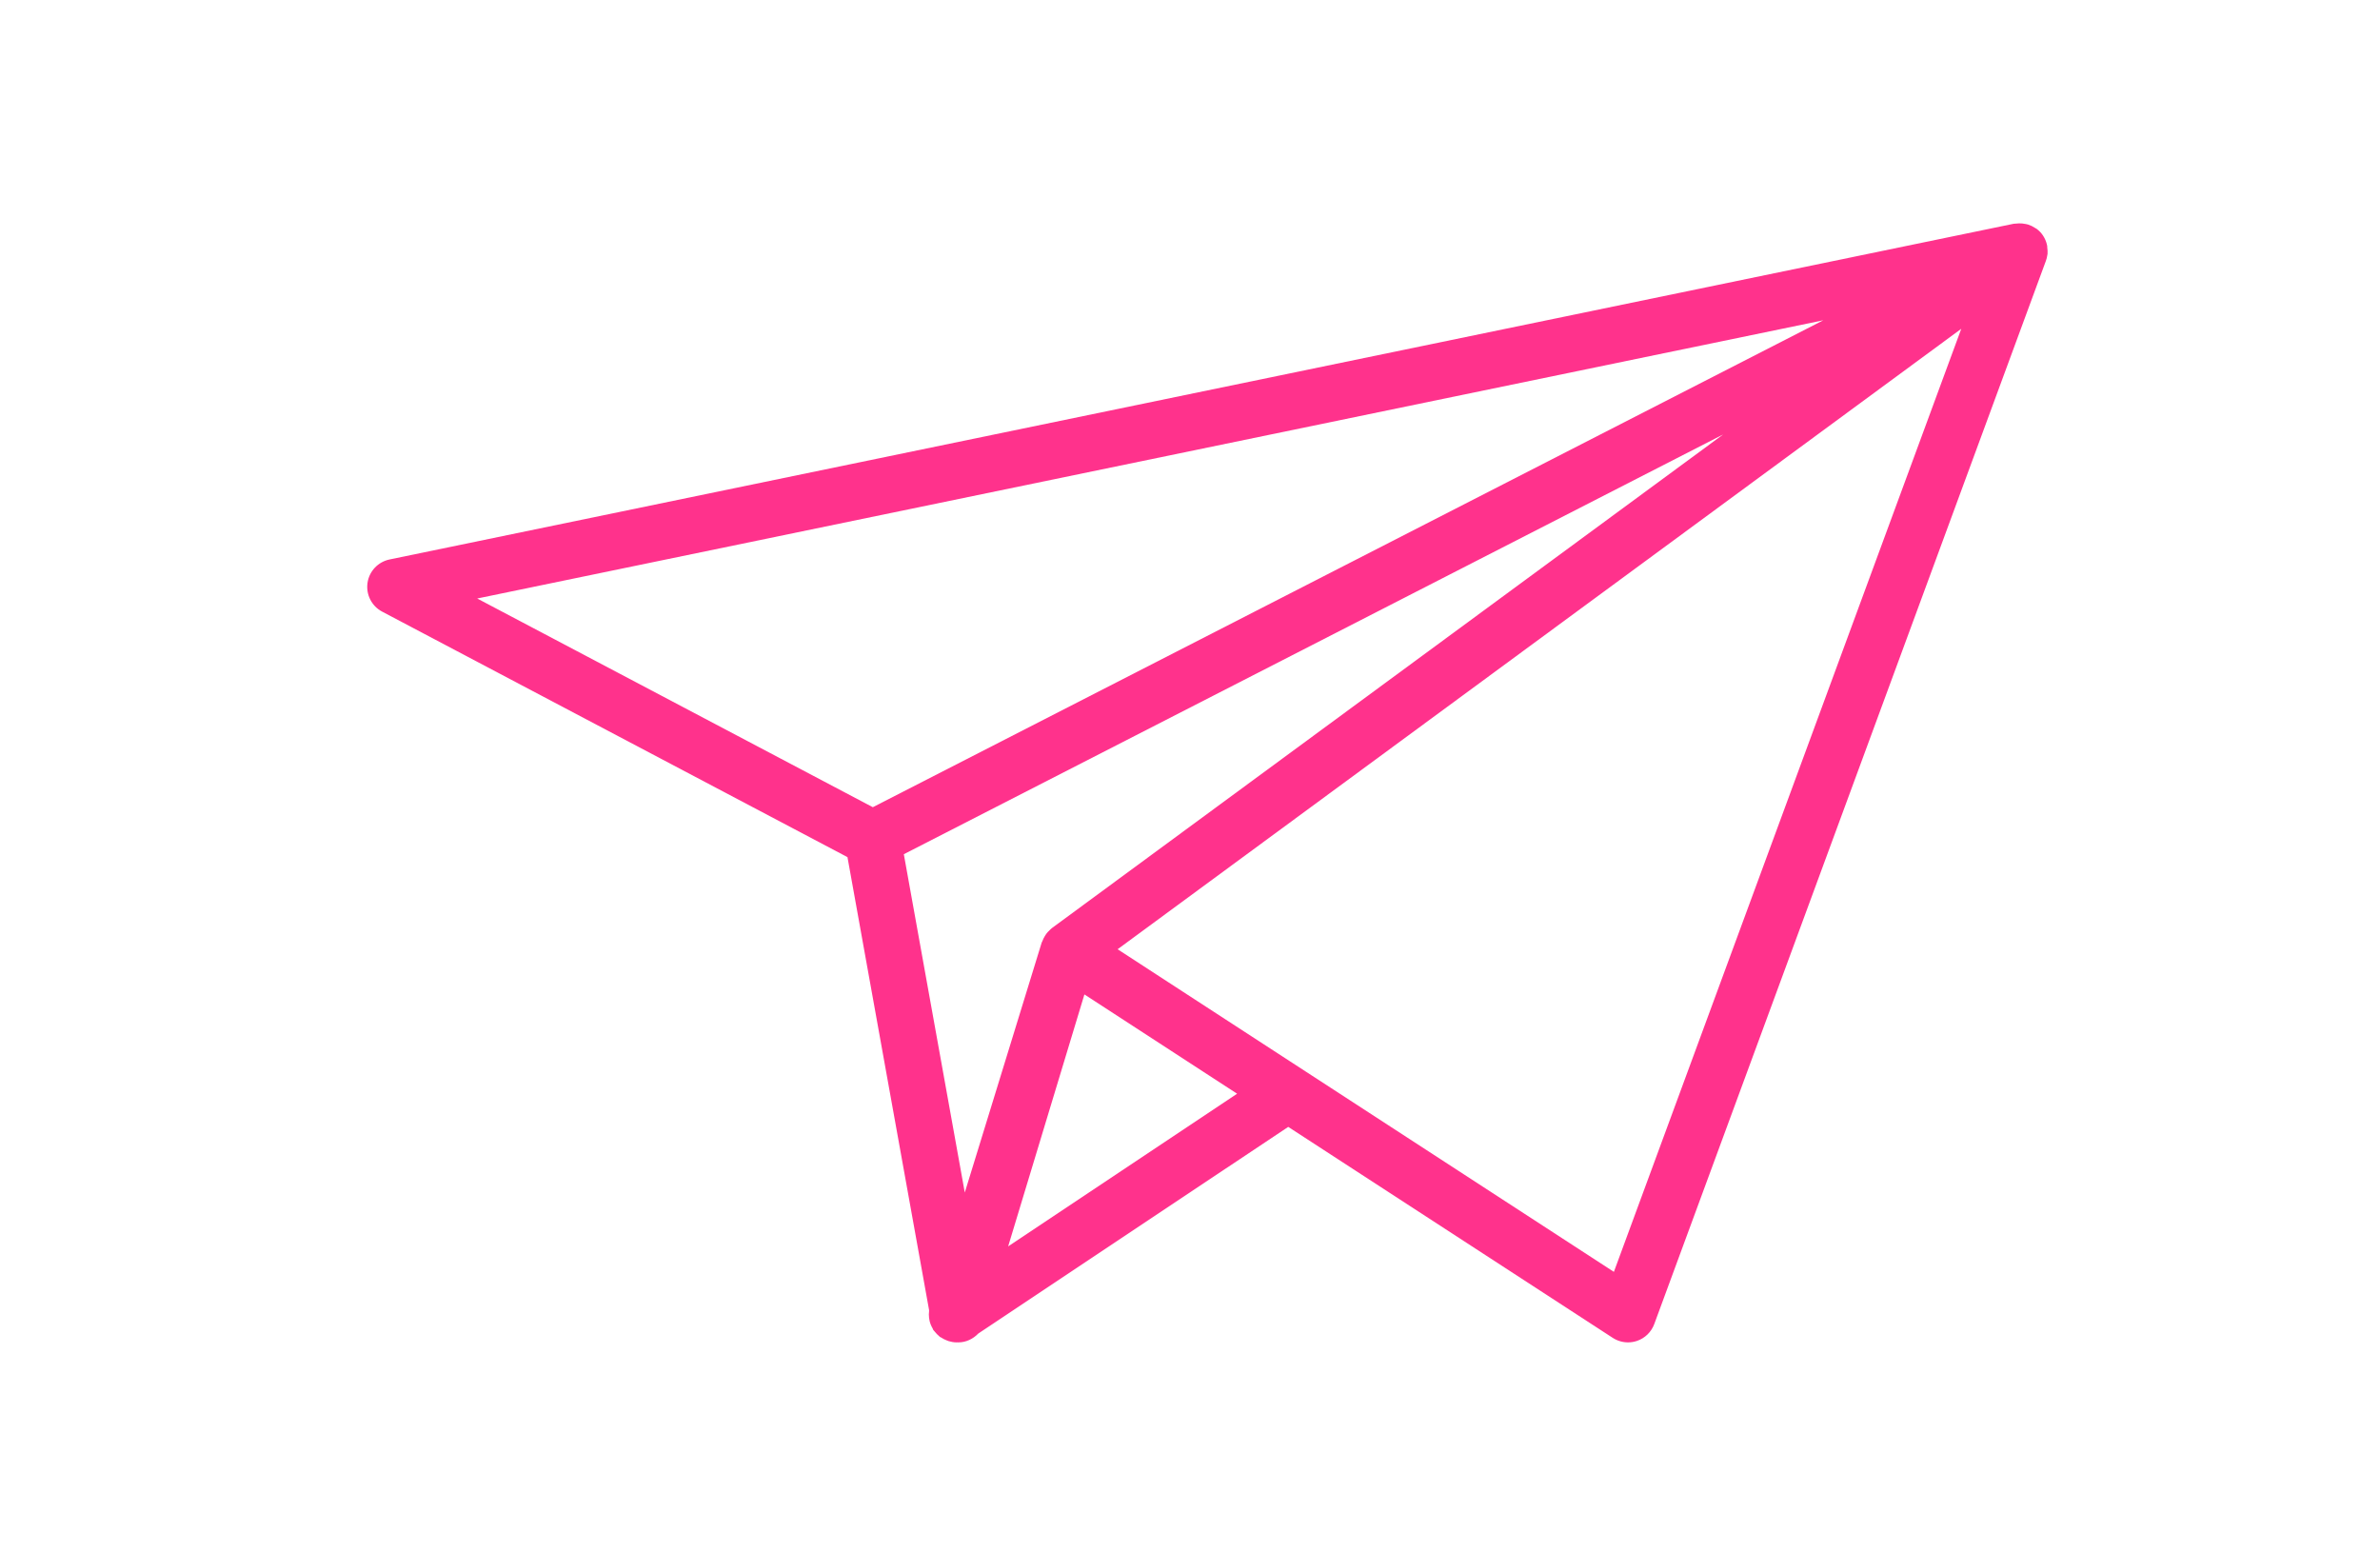
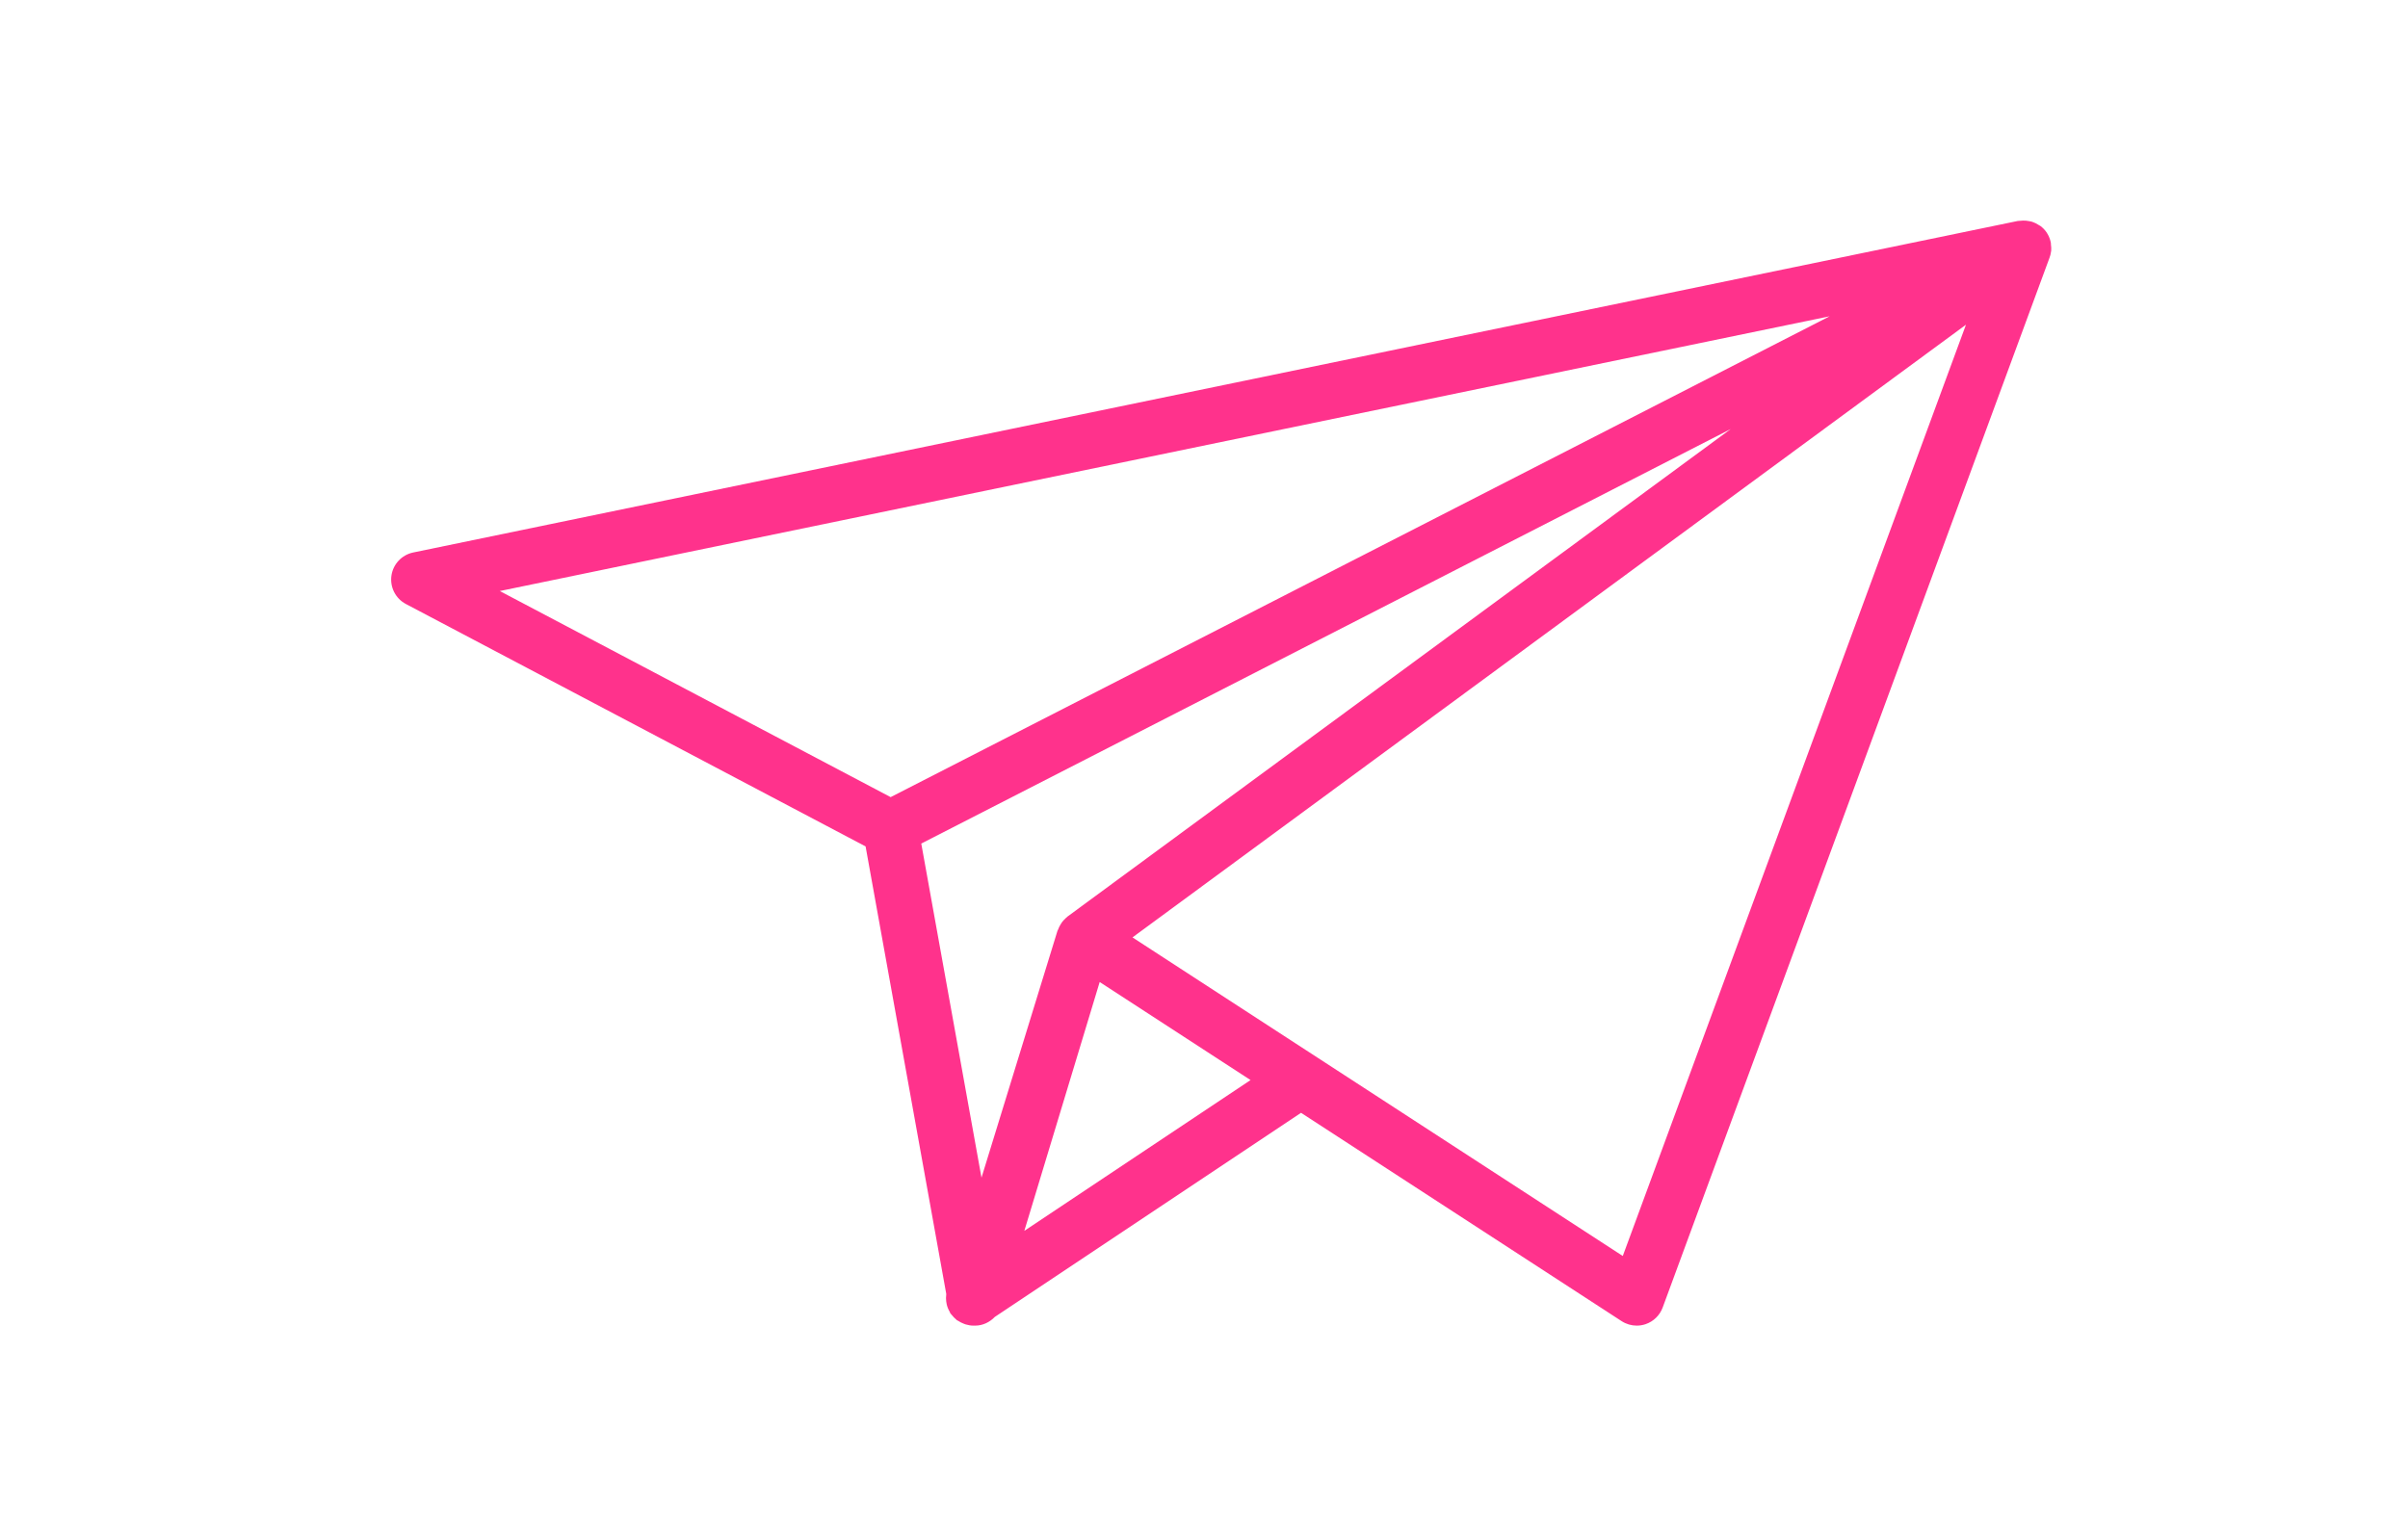
- <svg xmlns="http://www.w3.org/2000/svg" version="1.1" id="Capa_1" x="0px" y="0px" width="512px" height="334px" viewBox="1 8.5 512 334" enable-background="new 1 8.5 512 334" xml:space="preserve">
-   <path fill="#ff328c" d="M441.402,63.53c0.024-0.145,0.066-0.289,0.079-0.433c0.042-0.446-0.007-0.897-0.061-1.348  c-0.012-0.114,0.006-0.223-0.012-0.337c-0.108-0.596-0.308-1.18-0.603-1.739c-0.048-0.097-0.114-0.187-0.168-0.283  c-0.013-0.012-0.013-0.03-0.018-0.048c-0.007-0.012-0.024-0.018-0.03-0.036c-0.042-0.066-0.079-0.139-0.121-0.199  c-0.373-0.547-0.824-0.999-1.33-1.384c-0.114-0.084-0.247-0.132-0.367-0.21c-0.445-0.295-0.915-0.536-1.42-0.698  c-0.223-0.072-0.445-0.108-0.675-0.15c-0.438-0.09-0.878-0.133-1.336-0.121c-0.24,0.006-0.47,0.019-0.71,0.054  c-0.156,0.024-0.307,0-0.464,0.036L84.803,128.834c-2.486,0.518-4.387,2.534-4.743,5.05c-0.355,2.516,0.903,4.983,3.148,6.169  l100.104,52.803l17.557,97.425c-0.012,0.072,0.006,0.15,0,0.223c-0.06,0.481-0.066,0.951-0.006,1.427  c0.03,0.24,0.06,0.469,0.12,0.704c0.138,0.571,0.361,1.107,0.662,1.612c0.06,0.097,0.06,0.211,0.126,0.308  c0.018,0.03,0.048,0.054,0.072,0.078c0.078,0.114,0.187,0.205,0.277,0.319c0.283,0.349,0.578,0.667,0.915,0.938  c0.054,0.042,0.09,0.108,0.151,0.151c0.09,0.065,0.192,0.084,0.283,0.144c0.367,0.241,0.747,0.439,1.15,0.596  c0.162,0.061,0.312,0.133,0.481,0.181c0.542,0.156,1.102,0.265,1.667,0.265c0.006,0,0.012,0,0.018,0l0,0l0,0  c0.024,0,0.048-0.012,0.072-0.012c0.102,0.006,0.205,0.012,0.307,0.012c1.667,0,3.172-0.746,4.286-1.896l66.683-44.455  l69.817,45.382c0.986,0.638,2.13,0.969,3.279,0.969c0.633,0,1.276-0.102,1.896-0.307c1.733-0.578,3.118-1.914,3.75-3.635  l84.238-228.647c0.079-0.205,0.146-0.416,0.199-0.632c0.024-0.09,0.03-0.181,0.048-0.265  C441.379,63.675,441.391,63.603,441.402,63.53z M371.693,101.948L227.285,208.125c-0.234,0.175-0.421,0.392-0.625,0.596  c-0.078,0.072-0.157,0.132-0.223,0.21c-0.126,0.139-0.241,0.277-0.355,0.428c-0.109,0.144-0.193,0.295-0.289,0.445  c-0.223,0.361-0.41,0.734-0.554,1.131c-0.03,0.078-0.078,0.139-0.102,0.216c-0.006,0.024-0.03,0.036-0.036,0.06l-16.551,53.79  l-13.115-72.772L371.693,101.948z M217.878,276.582l16.407-54.193l25.544,16.606l7.307,4.749l-24.822,16.546L217.878,276.582z   M393.241,77.386L188.766,182.118L103.66,137.23L393.241,77.386z M348.189,282.06l-92.719-60.26l-14.041-9.13L422.919,79.222  L348.189,282.06z" />
+ <svg xmlns="http://www.w3.org/2000/svg" version="1.1" baseProfile="full" width="511" height="325.5" viewBox="1 8.5 512 334">
+   <path fill="#ff328c" d="M441.402,63.53c0.024-0.145,0.066-0.289,0.079-0.433c0.042-0.446-0.007-0.897-0.061-1.348 c-0.012-0.114,0.006-0.223-0.012-0.337c-0.108-0.596-0.308-1.18-0.603-1.739c-0.048-0.097-0.114-0.187-0.168-0.283 c-0.013-0.012-0.013-0.03-0.018-0.048c-0.007-0.012-0.024-0.018-0.03-0.036c-0.042-0.066-0.079-0.139-0.121-0.199 c-0.373-0.547-0.824-0.999-1.33-1.384c-0.114-0.084-0.247-0.132-0.367-0.21c-0.445-0.295-0.915-0.536-1.42-0.698 c-0.223-0.072-0.445-0.108-0.675-0.15c-0.438-0.09-0.878-0.133-1.336-0.121c-0.24,0.006-0.47,0.019-0.71,0.054 c-0.156,0.024-0.307,0-0.464,0.036L84.803,128.834c-2.486,0.518-4.387,2.534-4.743,5.05c-0.355,2.516,0.903,4.983,3.148,6.169 l100.104,52.803l17.557,97.425c-0.012,0.072,0.006,0.15,0,0.223c-0.06,0.481-0.066,0.951-0.006,1.427 c0.03,0.24,0.06,0.469,0.12,0.704c0.138,0.571,0.361,1.107,0.662,1.612c0.06,0.097,0.06,0.211,0.126,0.308 c0.018,0.03,0.048,0.054,0.072,0.078c0.078,0.114,0.187,0.205,0.277,0.319c0.283,0.349,0.578,0.667,0.915,0.938 c0.054,0.042,0.09,0.108,0.151,0.151c0.09,0.065,0.192,0.084,0.283,0.144c0.367,0.241,0.747,0.439,1.15,0.596 c0.162,0.061,0.312,0.133,0.481,0.181c0.542,0.156,1.102,0.265,1.667,0.265c0.006,0,0.012,0,0.018,0l0,0l0,0 c0.024,0,0.048-0.012,0.072-0.012c0.102,0.006,0.205,0.012,0.307,0.012c1.667,0,3.172-0.746,4.286-1.896l66.683-44.455 l69.817,45.382c0.986,0.638,2.13,0.969,3.279,0.969c0.633,0,1.276-0.102,1.896-0.307c1.733-0.578,3.118-1.914,3.75-3.635 l84.238-228.647c0.079-0.205,0.146-0.416,0.199-0.632c0.024-0.09,0.03-0.181,0.048-0.265 C441.379,63.675,441.391,63.603,441.402,63.53z M371.693,101.948L227.285,208.125c-0.234,0.175-0.421,0.392-0.625,0.596 c-0.078,0.072-0.157,0.132-0.223,0.21c-0.126,0.139-0.241,0.277-0.355,0.428c-0.109,0.144-0.193,0.295-0.289,0.445 c-0.223,0.361-0.41,0.734-0.554,1.131c-0.03,0.078-0.078,0.139-0.102,0.216c-0.006,0.024-0.03,0.036-0.036,0.06l-16.551,53.79 l-13.115-72.772L371.693,101.948z M217.878,276.582l16.407-54.193l25.544,16.606l7.307,4.749l-24.822,16.546L217.878,276.582z M393.241,77.386L188.766,182.118L103.66,137.23L393.241,77.386z M348.189,282.06l-92.719-60.26l-14.041-9.13L422.919,79.222 L348.189,282.06z" />
</svg>
